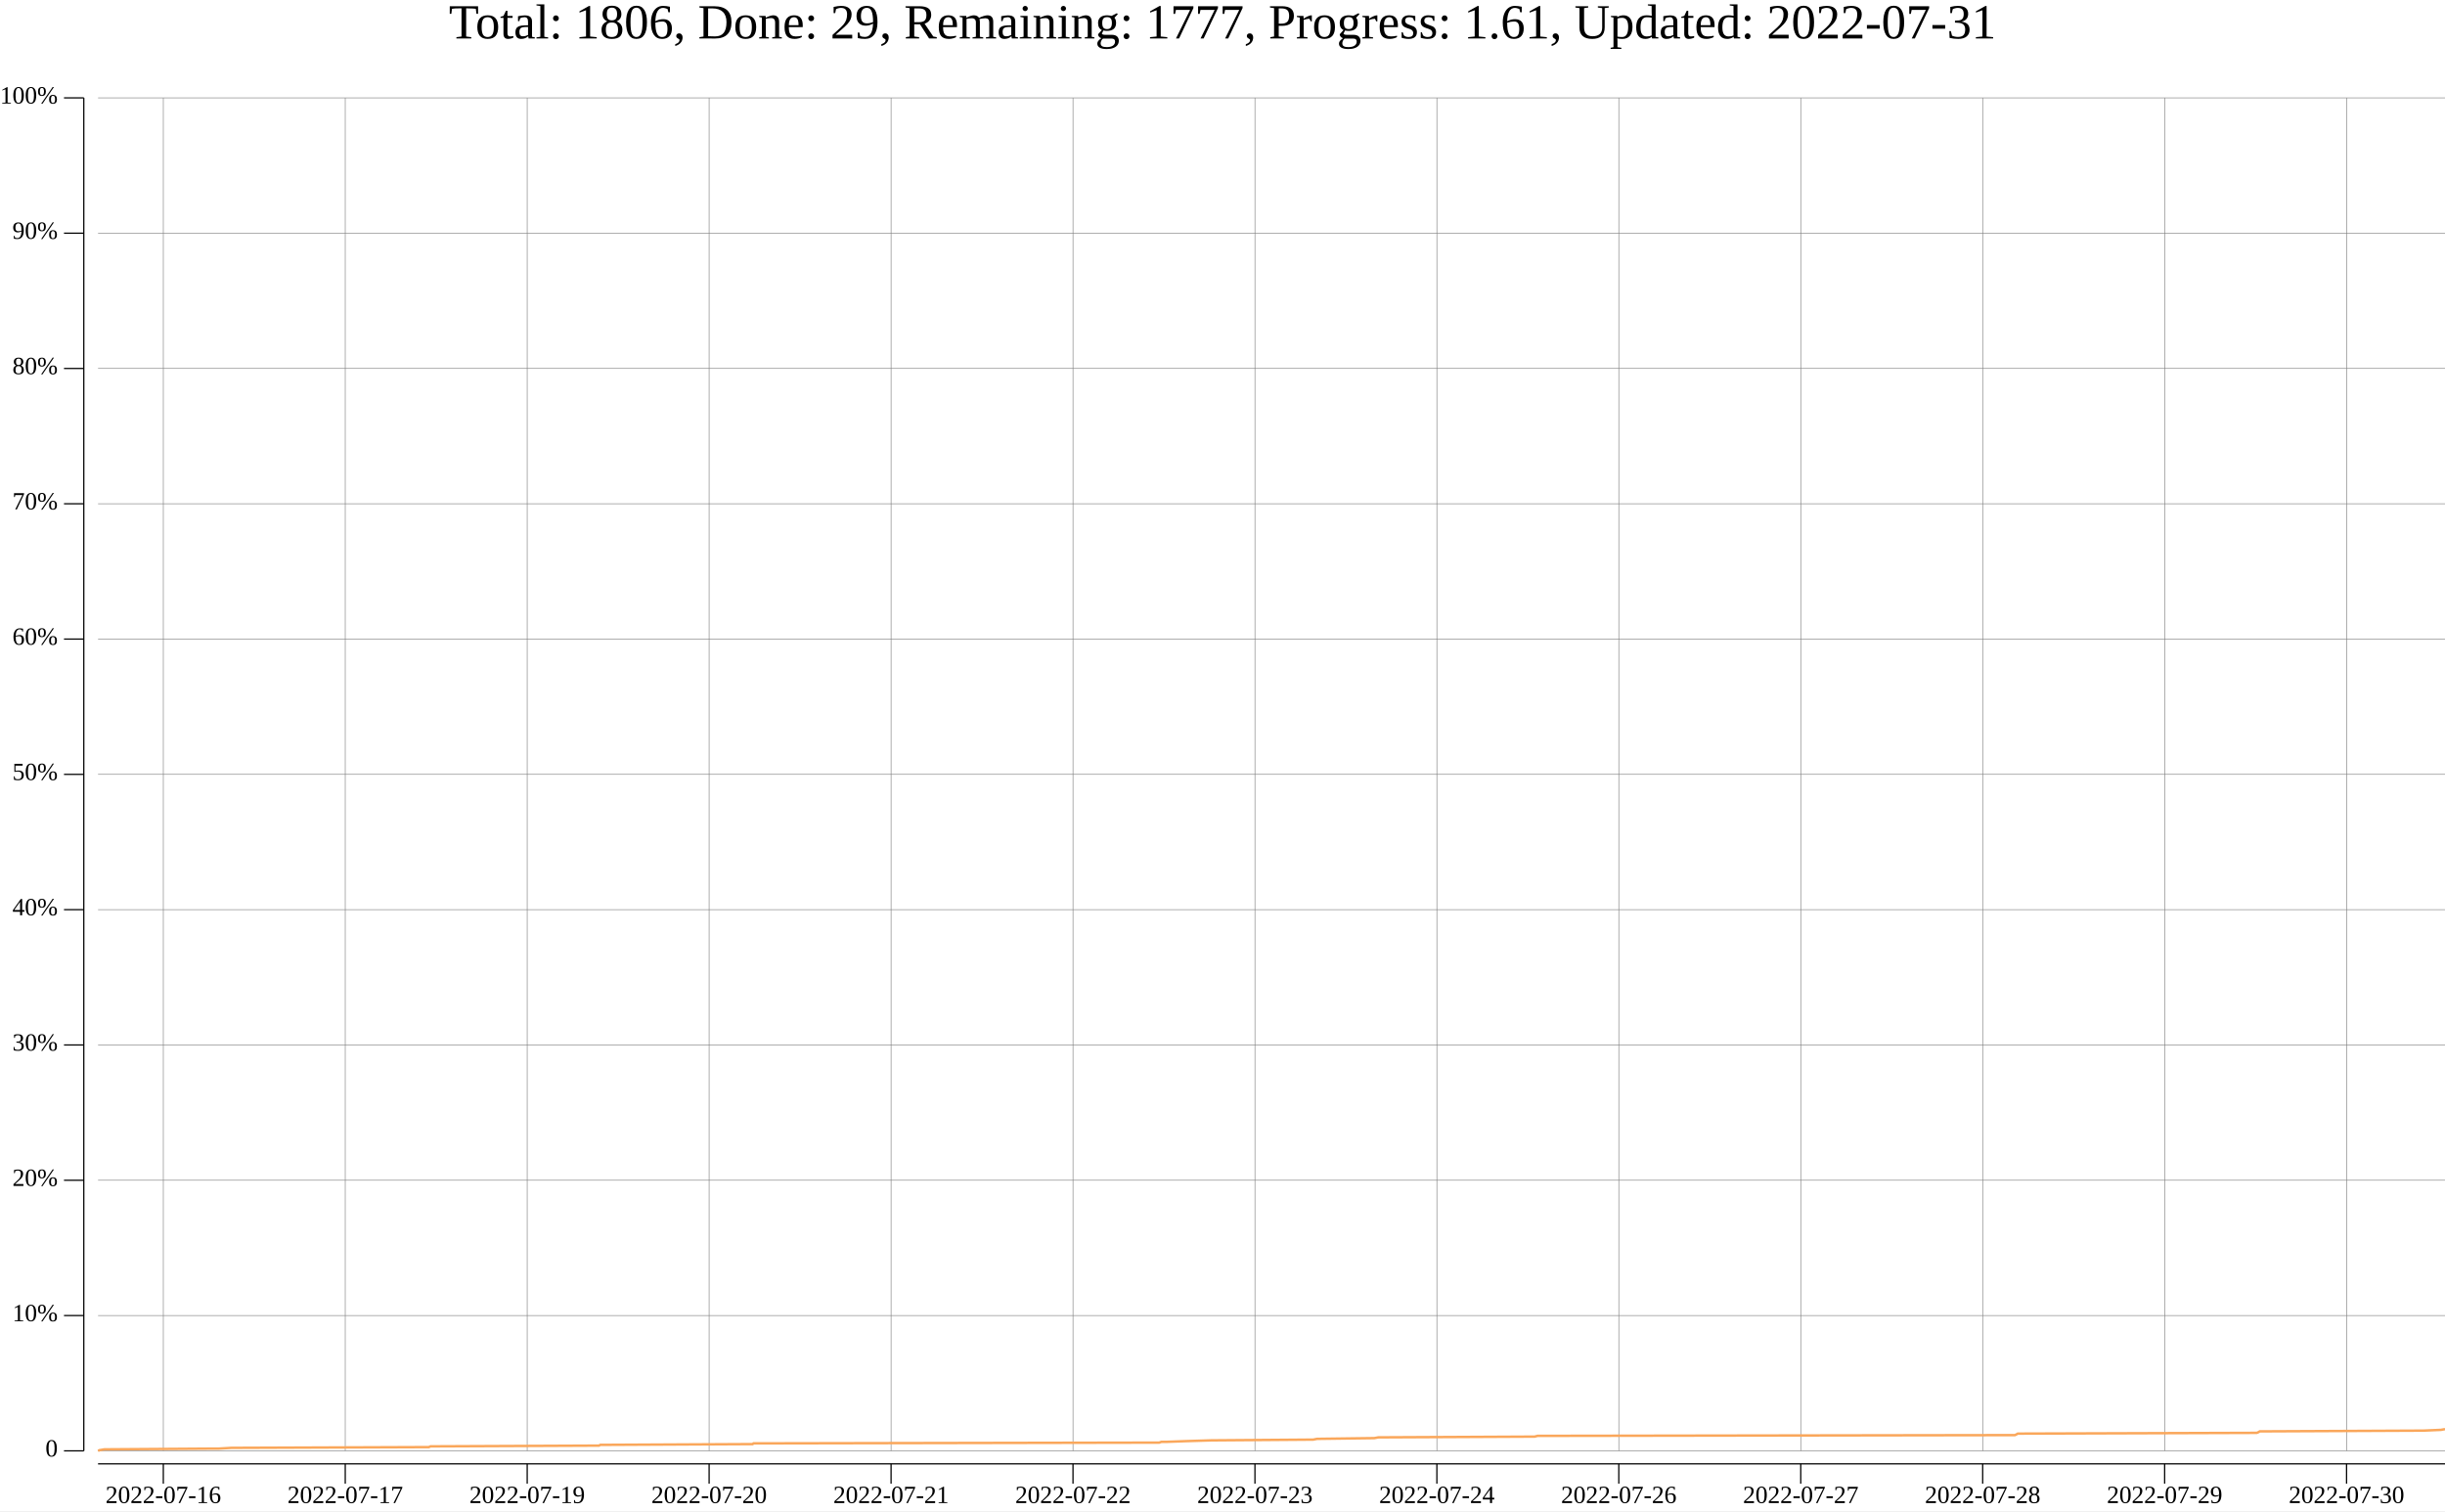
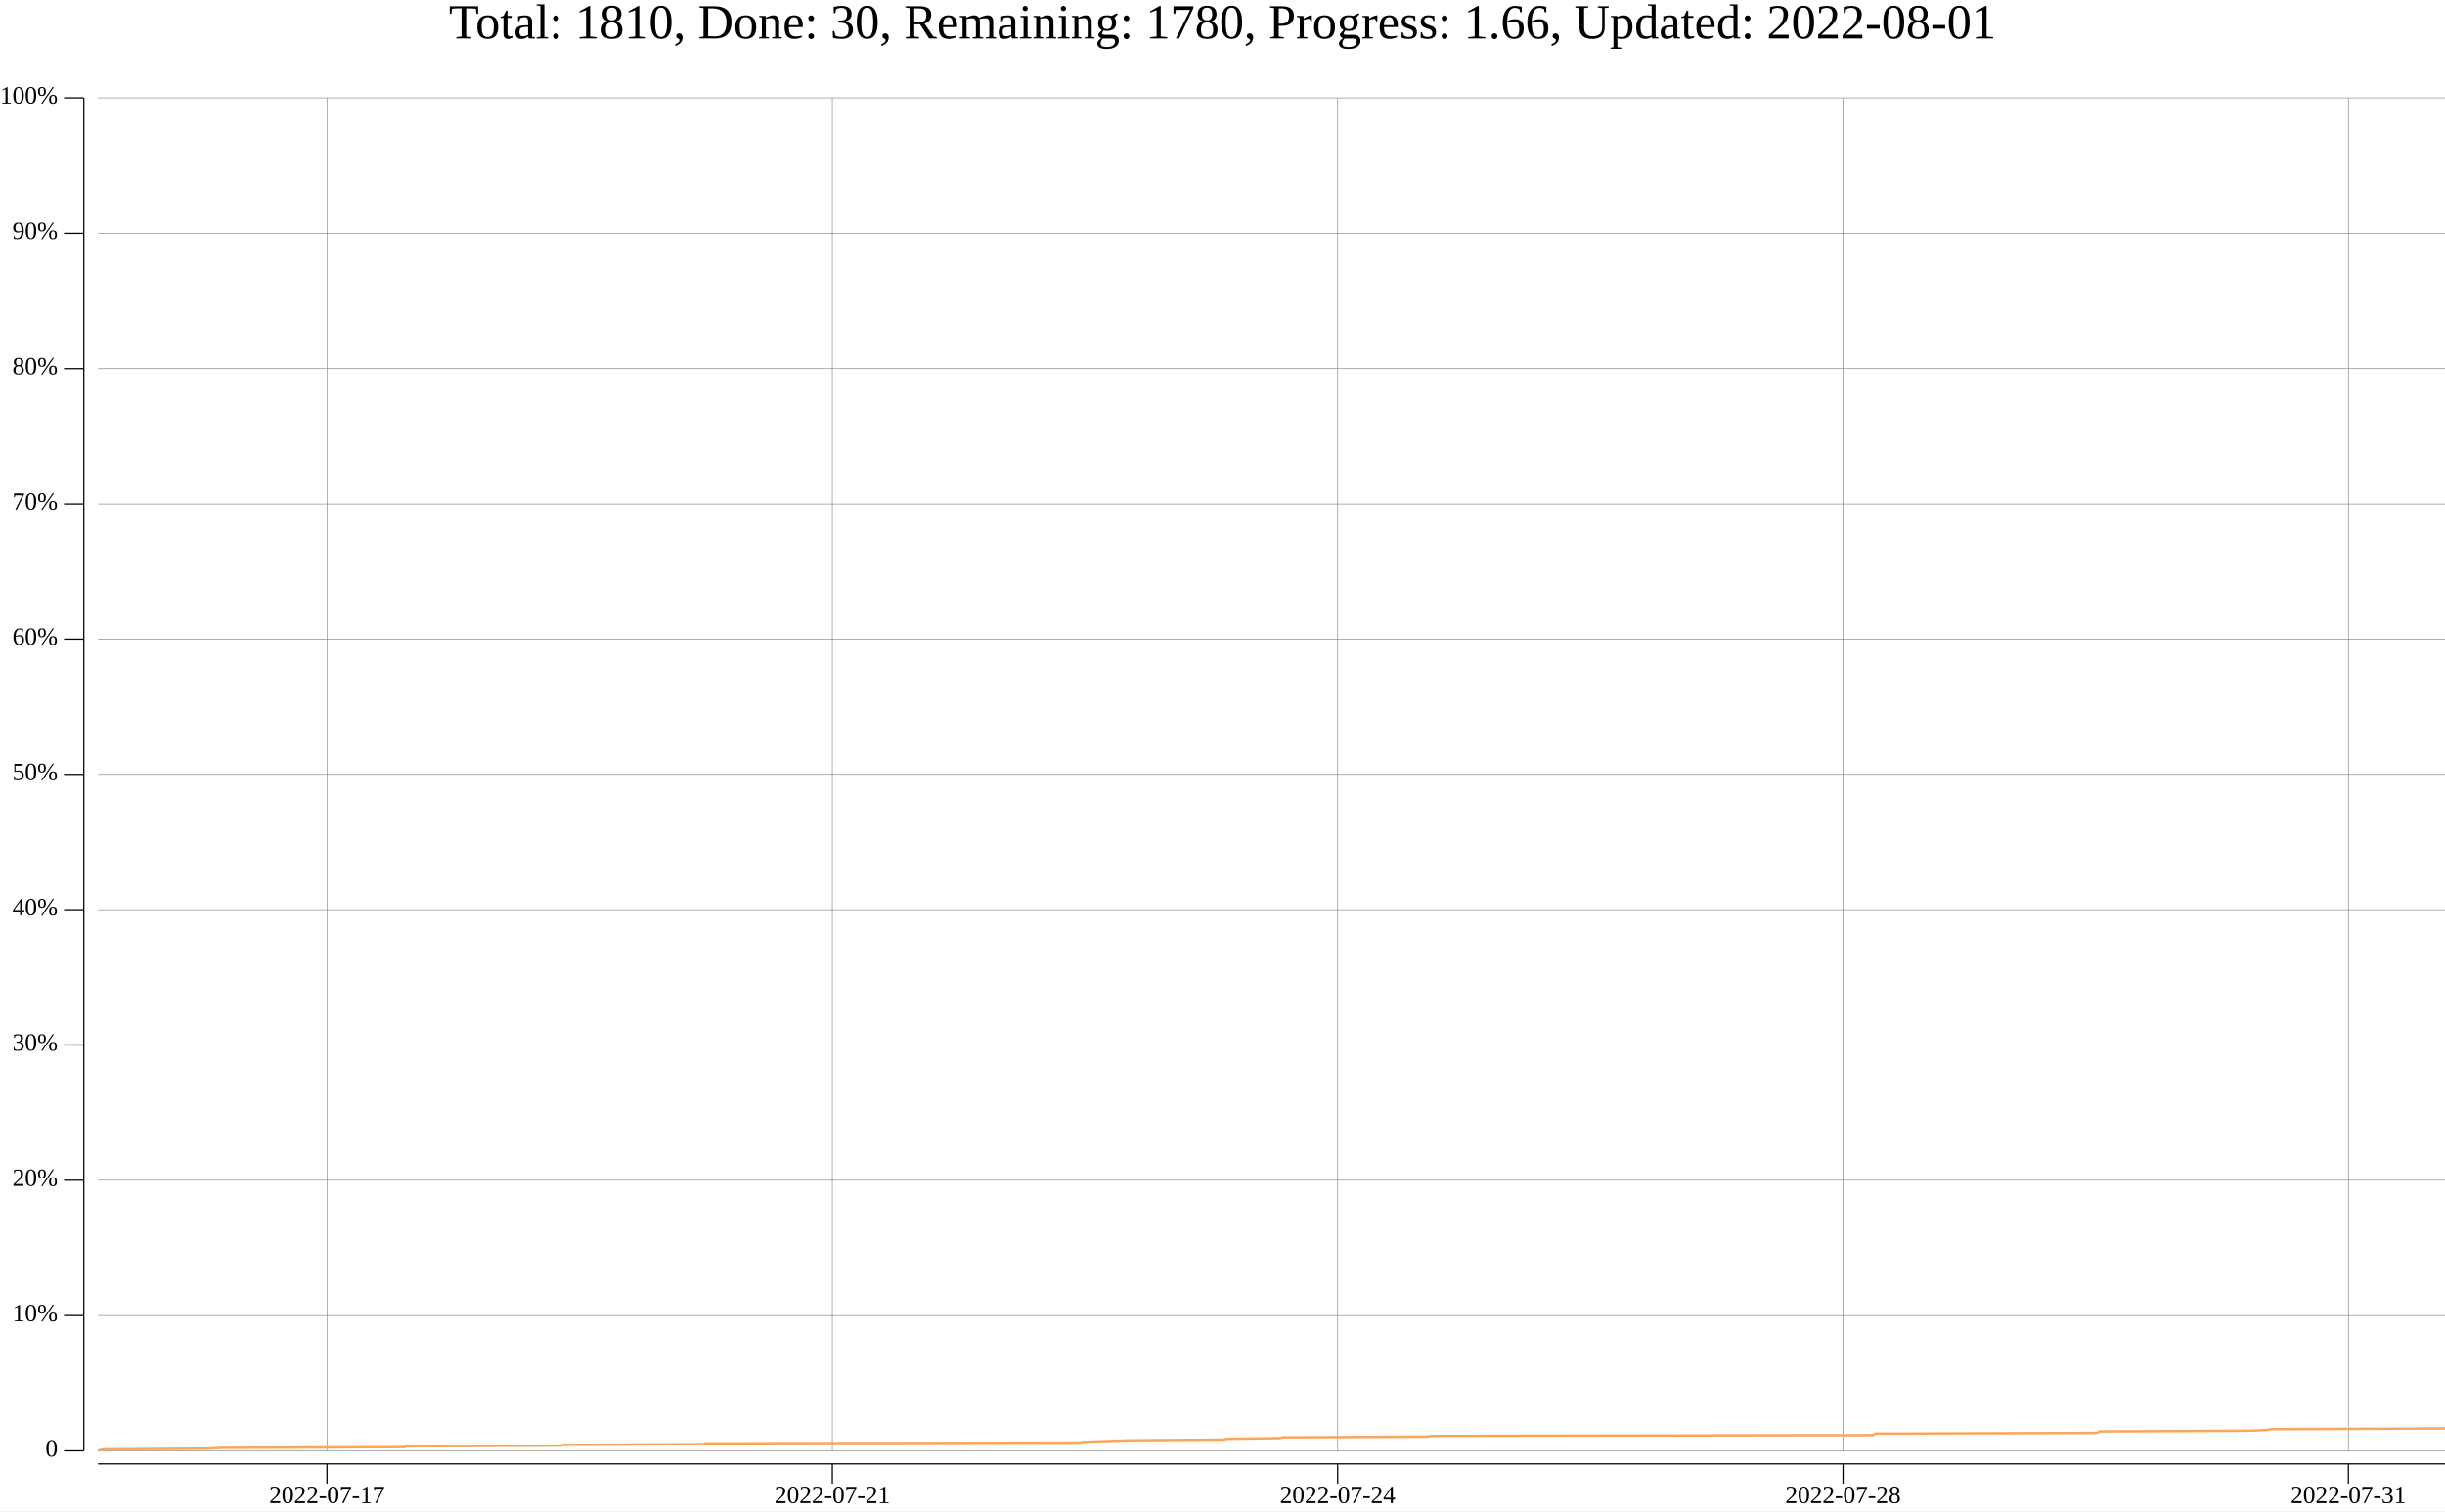
<svg xmlns="http://www.w3.org/2000/svg" width="987pt" height="610pt" viewBox="0 0 987 610">
  <g transform="scale(1, -1) translate(0, -610)">
    <path d="M0,0L987,0L987,610L0,610Z" style="fill:#FFFFFF" />
-     <text x="181.2" y="-594.48" transform="scale(1, -1)" style="font-family:Liberation Serif;font-variant:normal;font-weight:normal;font-style:normal;font-size:19.84px">Total: 1806, Done: 29, Remaining: 1777, Progress: 1.61, Updated: 2022-07-31</text>
-     <text x="42.598" y="-3.252" transform="scale(1, -1)" style="font-family:Liberation Serif;font-variant:normal;font-weight:normal;font-style:normal;font-size:10px">2022-07-16</text>
-     <text x="336.38" y="-3.252" transform="scale(1, -1)" style="font-family:Liberation Serif;font-variant:normal;font-weight:normal;font-style:normal;font-size:10px">2022-07-21</text>
-     <text x="630.15" y="-3.252" transform="scale(1, -1)" style="font-family:Liberation Serif;font-variant:normal;font-weight:normal;font-style:normal;font-size:10px">2022-07-26</text>
-     <text x="923.93" y="-3.252" transform="scale(1, -1)" style="font-family:Liberation Serif;font-variant:normal;font-weight:normal;font-style:normal;font-size:10px">2022-07-30</text>
-     <text x="116.04" y="-3.252" transform="scale(1, -1)" style="font-family:Liberation Serif;font-variant:normal;font-weight:normal;font-style:normal;font-size:10px">2022-07-17</text>
-     <text x="189.49" y="-3.252" transform="scale(1, -1)" style="font-family:Liberation Serif;font-variant:normal;font-weight:normal;font-style:normal;font-size:10px">2022-07-19</text>
-     <text x="262.93" y="-3.252" transform="scale(1, -1)" style="font-family:Liberation Serif;font-variant:normal;font-weight:normal;font-style:normal;font-size:10px">2022-07-20</text>
-     <text x="409.82" y="-3.252" transform="scale(1, -1)" style="font-family:Liberation Serif;font-variant:normal;font-weight:normal;font-style:normal;font-size:10px">2022-07-22</text>
-     <text x="483.27" y="-3.252" transform="scale(1, -1)" style="font-family:Liberation Serif;font-variant:normal;font-weight:normal;font-style:normal;font-size:10px">2022-07-23</text>
-     <text x="556.71" y="-3.252" transform="scale(1, -1)" style="font-family:Liberation Serif;font-variant:normal;font-weight:normal;font-style:normal;font-size:10px">2022-07-24</text>
-     <text x="703.6" y="-3.252" transform="scale(1, -1)" style="font-family:Liberation Serif;font-variant:normal;font-weight:normal;font-style:normal;font-size:10px">2022-07-27</text>
-     <text x="777.04" y="-3.252" transform="scale(1, -1)" style="font-family:Liberation Serif;font-variant:normal;font-weight:normal;font-style:normal;font-size:10px">2022-07-28</text>
-     <text x="850.49" y="-3.252" transform="scale(1, -1)" style="font-family:Liberation Serif;font-variant:normal;font-weight:normal;font-style:normal;font-size:10px">2022-07-29</text>
-     <path d="M65.928,11.074L65.928,19.074" style="fill:none;stroke:#000000;stroke-width:0.5" />
-     <path d="M359.71,11.074L359.71,19.074" style="fill:none;stroke:#000000;stroke-width:0.5" />
-     <path d="M653.48,11.074L653.48,19.074" style="fill:none;stroke:#000000;stroke-width:0.5" />
-     <path d="M947.26,11.074L947.26,19.074" style="fill:none;stroke:#000000;stroke-width:0.5" />
-     <path d="M139.37,11.074L139.37,19.074" style="fill:none;stroke:#000000;stroke-width:0.5" />
-     <path d="M212.82,11.074L212.82,19.074" style="fill:none;stroke:#000000;stroke-width:0.5" />
-     <path d="M286.26,11.074L286.26,19.074" style="fill:none;stroke:#000000;stroke-width:0.5" />
-     <path d="M433.15,11.074L433.15,19.074" style="fill:none;stroke:#000000;stroke-width:0.5" />
-     <path d="M506.6,11.074L506.6,19.074" style="fill:none;stroke:#000000;stroke-width:0.5" />
-     <path d="M580.04,11.074L580.04,19.074" style="fill:none;stroke:#000000;stroke-width:0.5" />
-     <path d="M726.93,11.074L726.93,19.074" style="fill:none;stroke:#000000;stroke-width:0.5" />
-     <path d="M800.37,11.074L800.37,19.074" style="fill:none;stroke:#000000;stroke-width:0.5" />
-     <path d="M873.82,11.074L873.82,19.074" style="fill:none;stroke:#000000;stroke-width:0.5" />
+     <text x="181.2" y="-594.48" transform="scale(1, -1)" style="font-family:Liberation Serif;font-variant:normal;font-weight:normal;font-style:normal;font-size:19.84px">Total: 1810, Done: 30, Remaining: 1780, Progress: 1.66, Updated: 2022-08-01</text>
+     <text x="108.65" y="-3.252" transform="scale(1, -1)" style="font-family:Liberation Serif;font-variant:normal;font-weight:normal;font-style:normal;font-size:10px">2022-07-17</text>
+     <text x="516.66" y="-3.252" transform="scale(1, -1)" style="font-family:Liberation Serif;font-variant:normal;font-weight:normal;font-style:normal;font-size:10px">2022-07-24</text>
+     <text x="924.68" y="-3.252" transform="scale(1, -1)" style="font-family:Liberation Serif;font-variant:normal;font-weight:normal;font-style:normal;font-size:10px">2022-07-31</text>
+     <text x="312.66" y="-3.252" transform="scale(1, -1)" style="font-family:Liberation Serif;font-variant:normal;font-weight:normal;font-style:normal;font-size:10px">2022-07-21</text>
+     <text x="720.67" y="-3.252" transform="scale(1, -1)" style="font-family:Liberation Serif;font-variant:normal;font-weight:normal;font-style:normal;font-size:10px">2022-07-28</text>
+     <path d="M131.98,11.074L131.98,19.074" style="fill:none;stroke:#000000;stroke-width:0.5" />
+     <path d="M539.99,11.074L539.99,19.074" style="fill:none;stroke:#000000;stroke-width:0.5" />
+     <path d="M948.01,11.074L948.01,19.074" style="fill:none;stroke:#000000;stroke-width:0.5" />
+     <path d="M335.99,11.074L335.99,19.074" style="fill:none;stroke:#000000;stroke-width:0.5" />
+     <path d="M744,11.074L744,19.074" style="fill:none;stroke:#000000;stroke-width:0.5" />
    <path d="M39.58,19.074L987,19.074" style="fill:none;stroke:#000000;stroke-width:0.5" />
    <text x="18.33" y="-22.039" transform="scale(1, -1)" style="font-family:Liberation Serif;font-variant:normal;font-weight:normal;font-style:normal;font-size:10px">0</text>
    <text x="5" y="-295.12" transform="scale(1, -1)" style="font-family:Liberation Serif;font-variant:normal;font-weight:normal;font-style:normal;font-size:10px">50%</text>
    <text x="0" y="-568.21" transform="scale(1, -1)" style="font-family:Liberation Serif;font-variant:normal;font-weight:normal;font-style:normal;font-size:10px">100%</text>
    <text x="5" y="-76.656" transform="scale(1, -1)" style="font-family:Liberation Serif;font-variant:normal;font-weight:normal;font-style:normal;font-size:10px">10%</text>
    <text x="5" y="-131.27" transform="scale(1, -1)" style="font-family:Liberation Serif;font-variant:normal;font-weight:normal;font-style:normal;font-size:10px">20%</text>
    <text x="5" y="-185.89" transform="scale(1, -1)" style="font-family:Liberation Serif;font-variant:normal;font-weight:normal;font-style:normal;font-size:10px">30%</text>
    <text x="5" y="-240.51" transform="scale(1, -1)" style="font-family:Liberation Serif;font-variant:normal;font-weight:normal;font-style:normal;font-size:10px">40%</text>
    <text x="5" y="-349.74" transform="scale(1, -1)" style="font-family:Liberation Serif;font-variant:normal;font-weight:normal;font-style:normal;font-size:10px">60%</text>
    <text x="5" y="-404.36" transform="scale(1, -1)" style="font-family:Liberation Serif;font-variant:normal;font-weight:normal;font-style:normal;font-size:10px">70%</text>
    <text x="5" y="-458.97" transform="scale(1, -1)" style="font-family:Liberation Serif;font-variant:normal;font-weight:normal;font-style:normal;font-size:10px">80%</text>
    <text x="5" y="-513.59" transform="scale(1, -1)" style="font-family:Liberation Serif;font-variant:normal;font-weight:normal;font-style:normal;font-size:10px">90%</text>
    <path d="M25.83,24.324L33.83,24.324" style="fill:none;stroke:#000000;stroke-width:0.5" />
    <path d="M25.83,297.41L33.83,297.41" style="fill:none;stroke:#000000;stroke-width:0.5" />
    <path d="M25.83,570.49L33.83,570.49" style="fill:none;stroke:#000000;stroke-width:0.5" />
    <path d="M25.83,78.941L33.83,78.941" style="fill:none;stroke:#000000;stroke-width:0.5" />
    <path d="M25.83,133.56L33.83,133.56" style="fill:none;stroke:#000000;stroke-width:0.5" />
    <path d="M25.83,188.17L33.83,188.17" style="fill:none;stroke:#000000;stroke-width:0.5" />
    <path d="M25.83,242.79L33.83,242.79" style="fill:none;stroke:#000000;stroke-width:0.5" />
    <path d="M25.83,352.02L33.83,352.02" style="fill:none;stroke:#000000;stroke-width:0.5" />
    <path d="M25.83,406.64L33.83,406.64" style="fill:none;stroke:#000000;stroke-width:0.5" />
    <path d="M25.83,461.26L33.83,461.26" style="fill:none;stroke:#000000;stroke-width:0.5" />
    <path d="M25.83,515.87L33.83,515.87" style="fill:none;stroke:#000000;stroke-width:0.5" />
    <path d="M33.83,24.324L33.83,570.49" style="fill:none;stroke:#000000;stroke-width:0.5" />
-     <path d="M65.928,24.324L65.928,570.49" style="fill:none;stroke:#808080;stroke-width:0.25" />
-     <path d="M359.71,24.324L359.71,570.49" style="fill:none;stroke:#808080;stroke-width:0.25" />
-     <path d="M653.48,24.324L653.48,570.49" style="fill:none;stroke:#808080;stroke-width:0.25" />
-     <path d="M947.26,24.324L947.26,570.49" style="fill:none;stroke:#808080;stroke-width:0.25" />
-     <path d="M139.37,24.324L139.37,570.49" style="fill:none;stroke:#808080;stroke-width:0.25" />
-     <path d="M212.82,24.324L212.82,570.49" style="fill:none;stroke:#808080;stroke-width:0.25" />
-     <path d="M286.26,24.324L286.26,570.49" style="fill:none;stroke:#808080;stroke-width:0.25" />
-     <path d="M433.15,24.324L433.15,570.49" style="fill:none;stroke:#808080;stroke-width:0.25" />
-     <path d="M506.6,24.324L506.6,570.49" style="fill:none;stroke:#808080;stroke-width:0.25" />
-     <path d="M580.04,24.324L580.04,570.49" style="fill:none;stroke:#808080;stroke-width:0.25" />
-     <path d="M726.93,24.324L726.93,570.49" style="fill:none;stroke:#808080;stroke-width:0.25" />
-     <path d="M800.37,24.324L800.37,570.49" style="fill:none;stroke:#808080;stroke-width:0.25" />
-     <path d="M873.82,24.324L873.82,570.49" style="fill:none;stroke:#808080;stroke-width:0.25" />
+     <path d="M131.98,24.324L131.98,570.49" style="fill:none;stroke:#808080;stroke-width:0.25" />
+     <path d="M539.99,24.324L539.99,570.49" style="fill:none;stroke:#808080;stroke-width:0.25" />
+     <path d="M948.01,24.324L948.01,570.49" style="fill:none;stroke:#808080;stroke-width:0.25" />
+     <path d="M335.99,24.324L335.99,570.49" style="fill:none;stroke:#808080;stroke-width:0.25" />
+     <path d="M744,24.324L744,570.49" style="fill:none;stroke:#808080;stroke-width:0.25" />
    <path d="M39.58,24.324L987,24.324" style="fill:none;stroke:#808080;stroke-width:0.25" />
    <path d="M39.58,297.41L987,297.41" style="fill:none;stroke:#808080;stroke-width:0.25" />
    <path d="M39.58,570.49L987,570.49" style="fill:none;stroke:#808080;stroke-width:0.25" />
    <path d="M39.58,78.941L987,78.941" style="fill:none;stroke:#808080;stroke-width:0.25" />
    <path d="M39.58,133.56L987,133.56" style="fill:none;stroke:#808080;stroke-width:0.25" />
    <path d="M39.58,188.17L987,188.17" style="fill:none;stroke:#808080;stroke-width:0.25" />
    <path d="M39.58,242.79L987,242.79" style="fill:none;stroke:#808080;stroke-width:0.25" />
    <path d="M39.58,352.02L987,352.02" style="fill:none;stroke:#808080;stroke-width:0.25" />
    <path d="M39.58,406.64L987,406.64" style="fill:none;stroke:#808080;stroke-width:0.25" />
    <path d="M39.58,461.26L987,461.26" style="fill:none;stroke:#808080;stroke-width:0.25" />
    <path d="M39.58,515.87L987,515.87" style="fill:none;stroke:#808080;stroke-width:0.25" />
-     <path d="M39.58,24.324L40.248,24.627L40.385,24.627L42.13,24.929L86.64,25.231L88.31,25.231L93.415,25.534L173.13,25.836L173.79,26.139L241.8,26.441L242.35,26.744L243.54,26.744L302.94,27.046L303.82,27.046L304.16,27.348L306.1,27.348L467.95,27.651L468.81,27.953L470.73,27.953L479.1,28.256L488.98,28.558L529.77,28.86L530.12,28.86L531.64,29.163L554.79,29.465L556.41,29.768L618.81,30.07L619.51,30.07L620.67,30.373L813.39,30.675L814.02,30.977L814.54,31.28L909.57,31.582L911.01,31.582L911.74,31.885L912.2,32.187L977.93,32.49L978.31,32.49L985.32,32.792L987,33.094" style="fill:none;stroke:#FAA75B" />
+     <path d="M39.58,24.324L40.198,24.626L40.325,24.626L41.941,24.928L83.153,25.229L84.699,25.229L89.426,25.531L163.24,25.833L163.85,26.135L226.81,26.436L227.33,26.738L228.43,26.738L283.43,27.04L284.24,27.04L284.55,27.342L286.35,27.342L436.2,27.643L437.01,27.945L438.78,27.945L446.53,28.247L455.68,28.549L493.45,28.85L493.77,28.85L495.18,29.152L516.61,29.454L518.11,29.756L575.89,30.057L576.54,30.057L577.61,30.359L756.06,30.661L756.64,30.963L757.12,31.264L845.11,31.566L846.43,31.566L847.12,31.868L847.54,32.17L908.4,32.471L908.75,32.471L915.25,32.773L916.8,33.075L987,33.377" style="fill:none;stroke:#FAA75B" />
  </g>
</svg>
